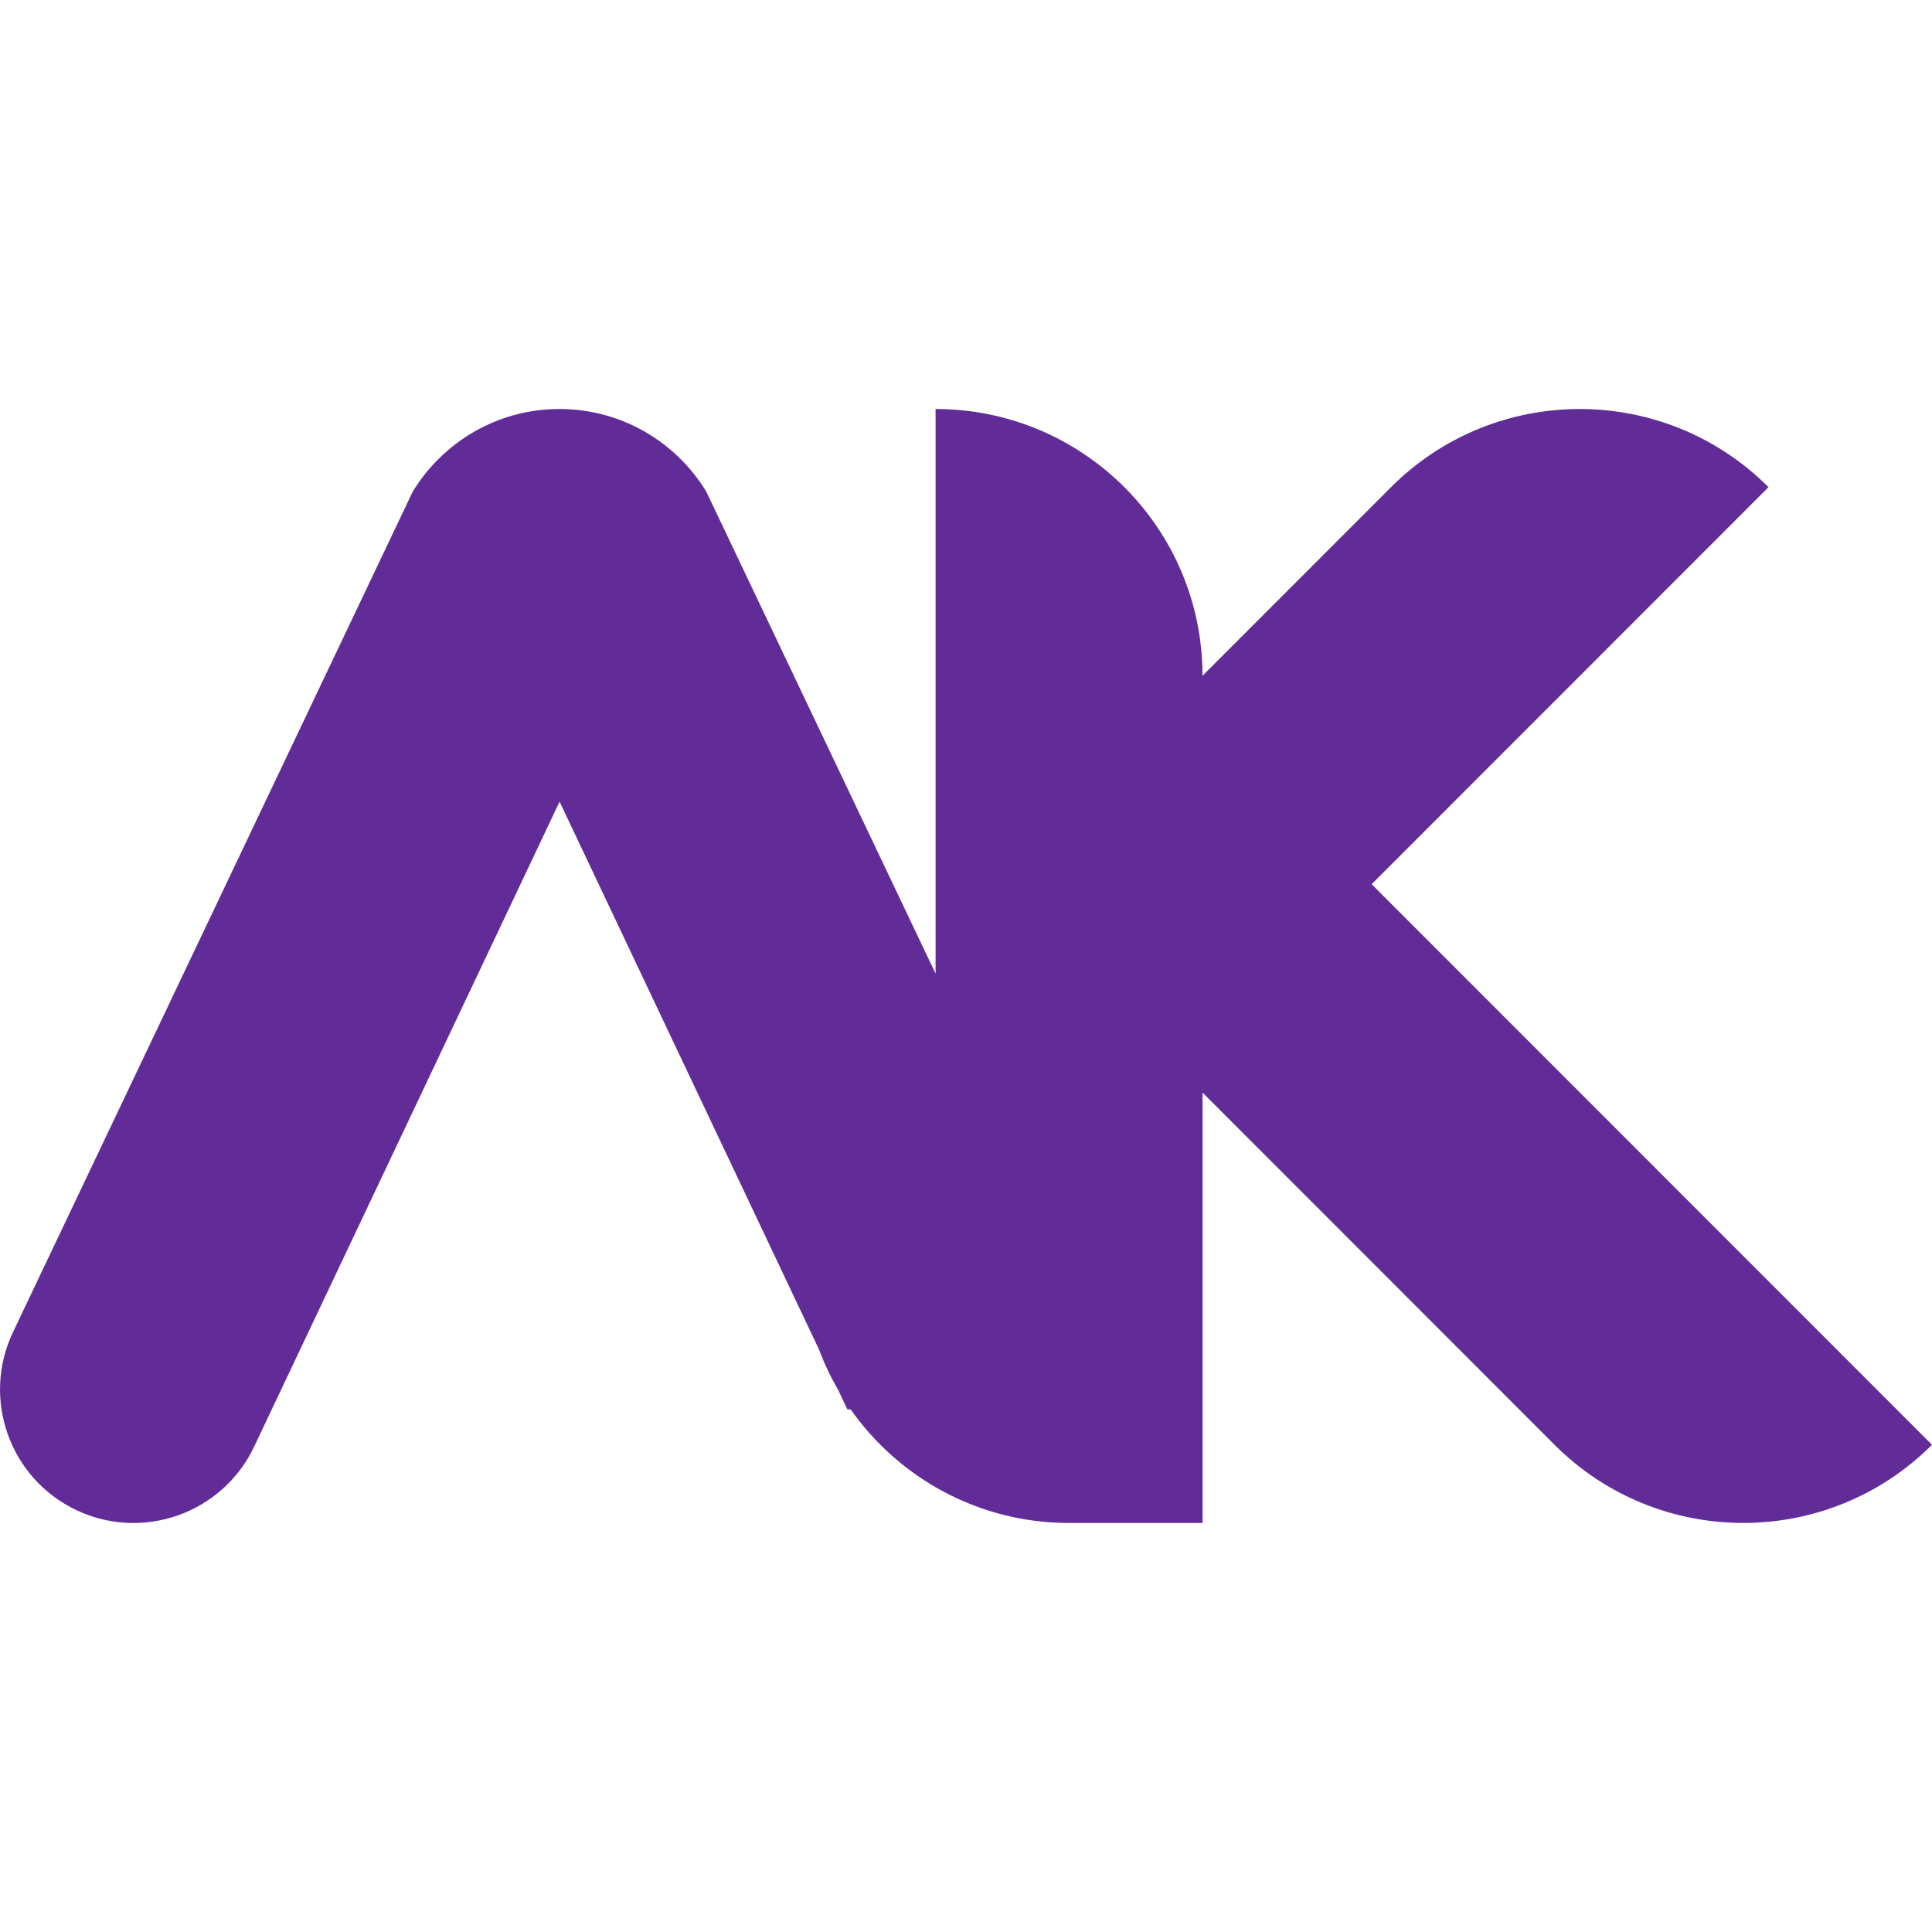
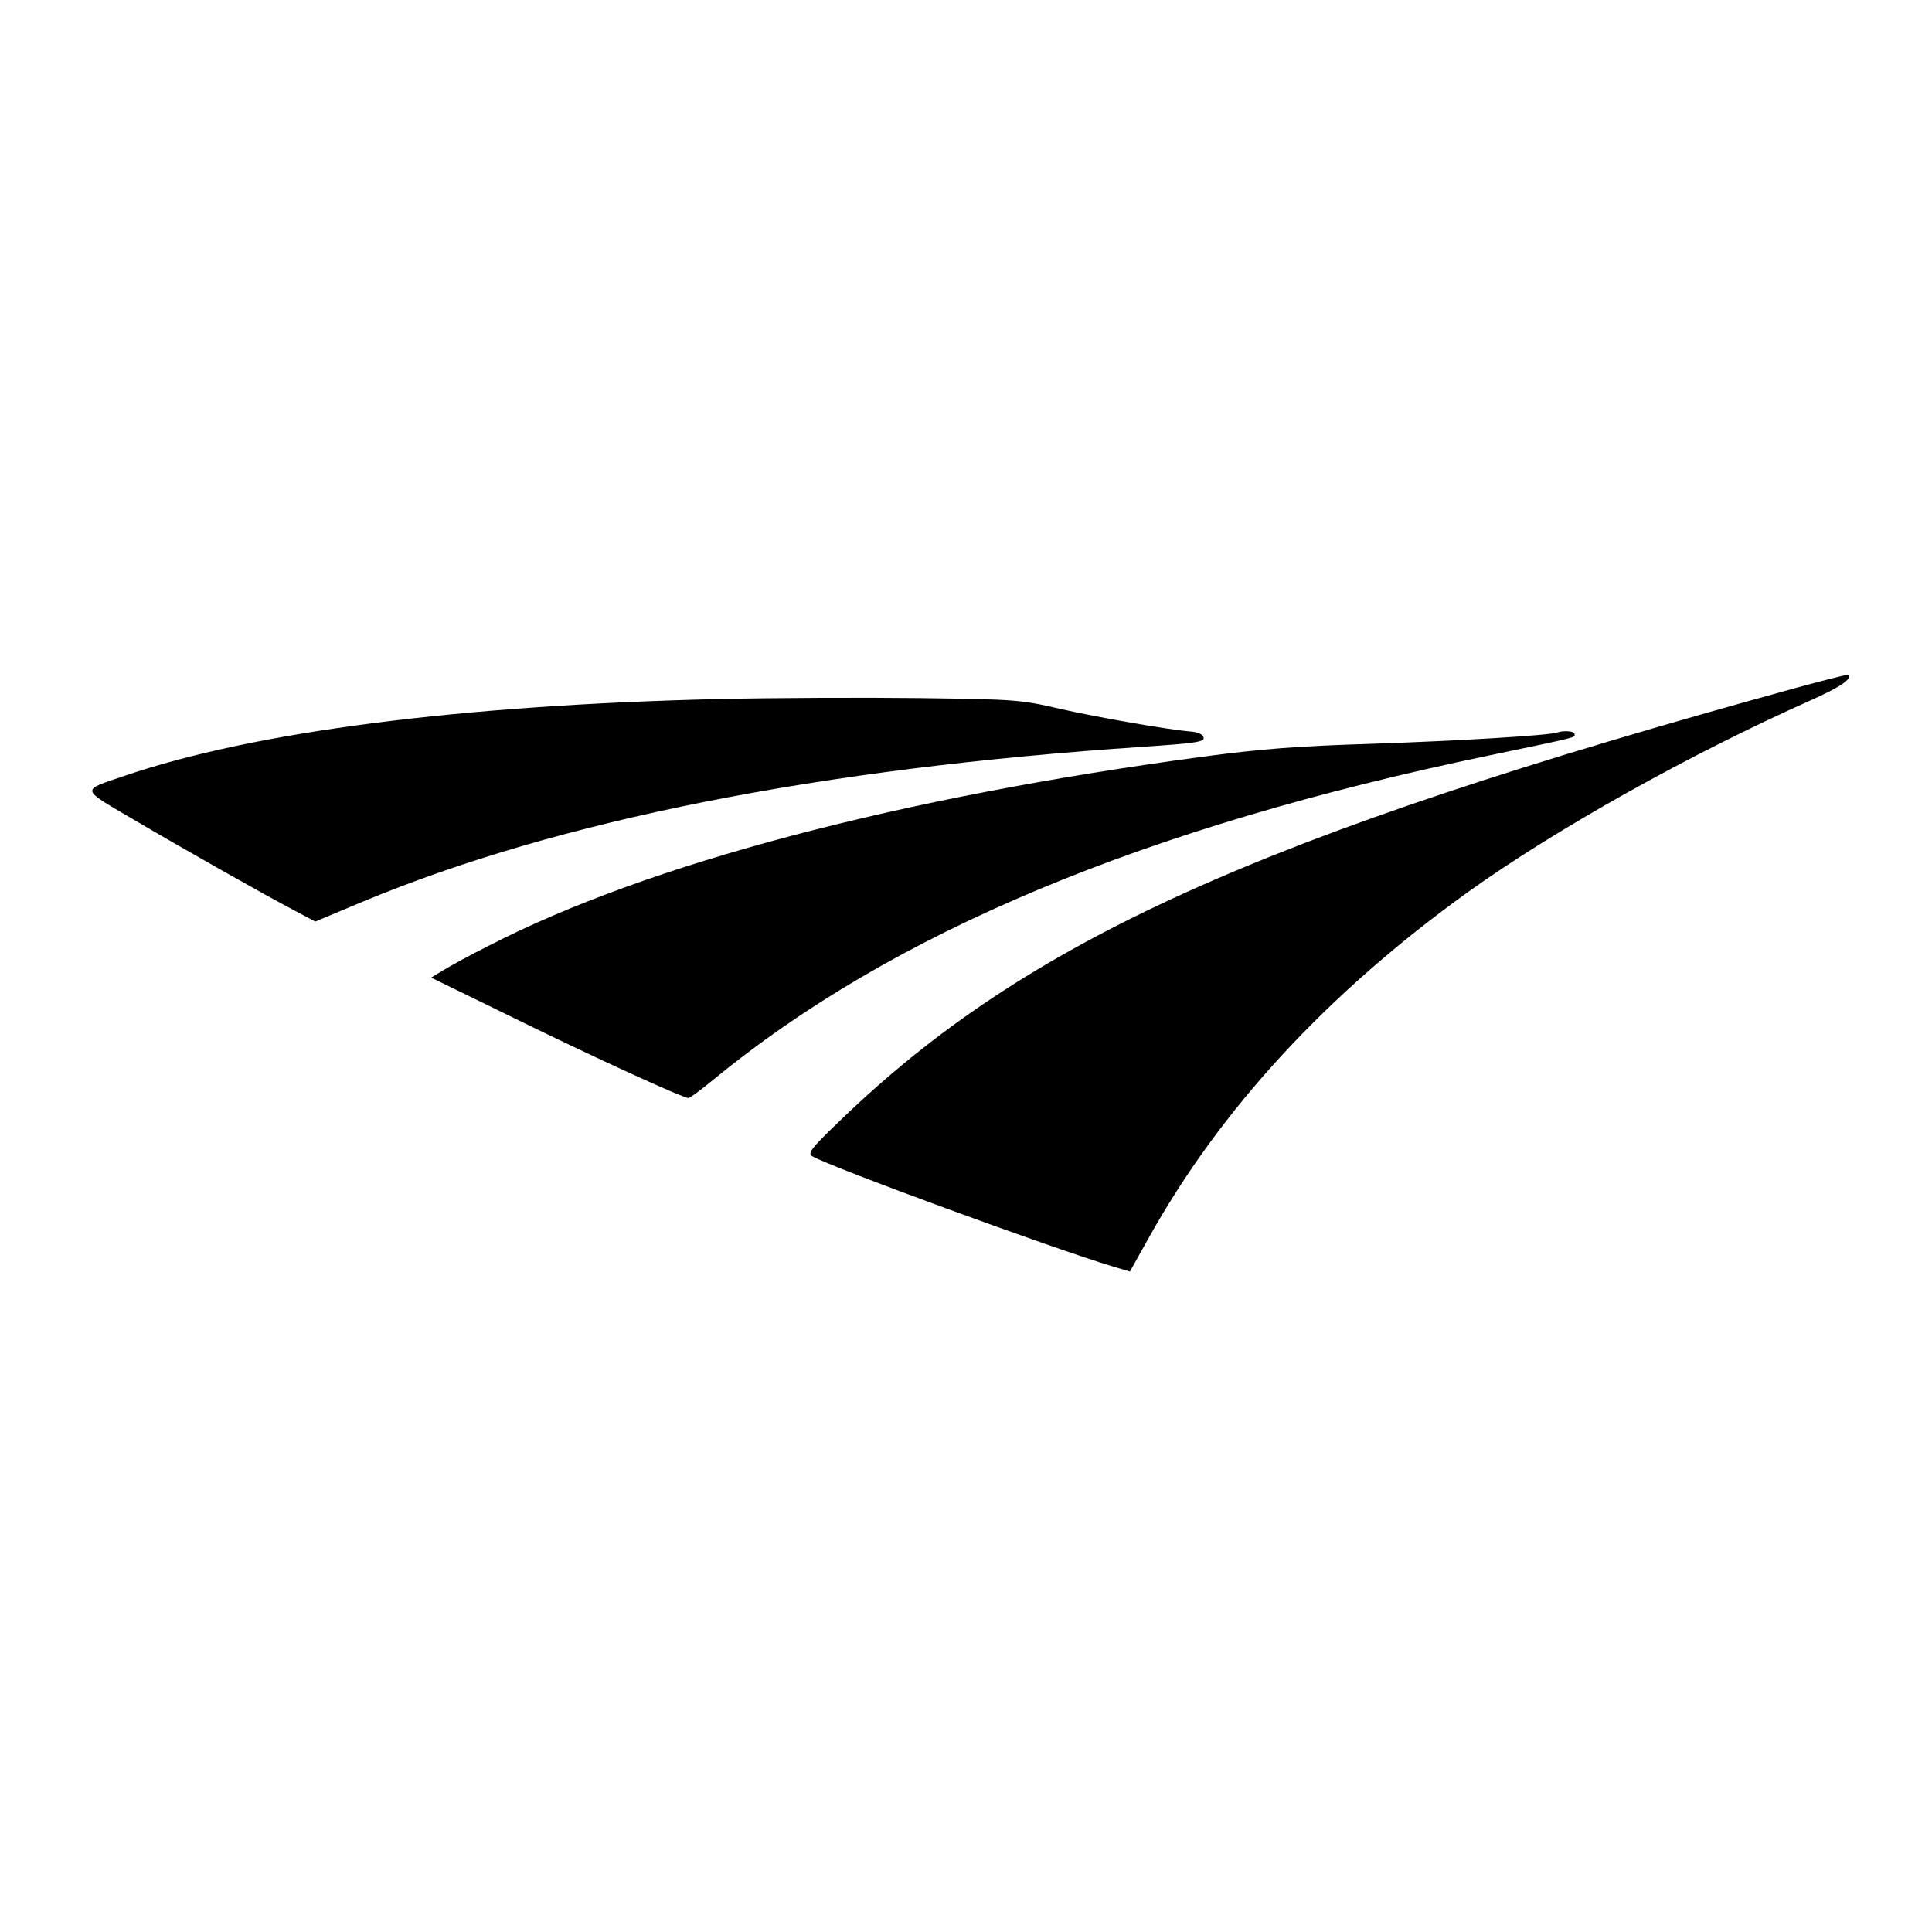
- <svg xmlns="http://www.w3.org/2000/svg" id="favicon" viewBox="0 0 500 500">
-   <style>
-     @media (prefers-color-scheme: dark) {
-         .favicon { fill: #b385e1 }
-     }
-   </style>
-   <path class="favicon" fill="#622c98" d="M354.98,228.83l102.71-102.75c-26.97-26.97-70.72-26.97-97.69,0l-48.79,48.81c0-38.14-30.94-69.04-69.08-69.04v146.13l-59.34-124.74c-7.81-12.81-21.87-21.39-37.99-21.39s-30.16,8.57-37.99,21.39L3.35,344.79c-8.18,17.23-.84,37.83,16.39,46.02,17.23,8.18,37.83.84,46.02-16.39l79.06-166.95,67.13,141.76c1.35,3.63,3.03,7.13,4.94,10.43l2.4,5.06.88.06c12.5,17.75,33.14,29.37,56.52,29.37h34.53v-111.39l91.09,91.15c26.97,26.97,70.72,26.97,97.69,0l-145.02-145.08h0Z" />
+ <svg xmlns="http://www.w3.org/2000/svg" version="1.0" width="600pt" height="600pt" viewBox="0 0 600 600" preserveAspectRatio="xMidYMid meet">
+   <g transform="translate(0,600) scale(0.1,-0.1)" fill="#000000" stroke="none">
+     <path d="M5575 3863 c-1665 -458 -2388 -785 -2965 -1342 -92 -88 -103 -103 -87 -112 58 -34 751 -288 936 -343 l50 -15 57 102 c224 403 556 762 992 1076 275 197 692 430 1065 596 94 42 130 67 116 79 -2 2 -76 -17 -164 -41z" />
+     <path d="M2230 3829 c-802 -19 -1440 -101 -1842 -238 -138 -47 -140 -38 23 -134 163 -96 414 -238 506 -286 l62 -33 148 62 c608 253 1420 414 2426 481 161 11 187 15 185 28 -2 10 -16 17 -38 19 -74 6 -290 44 -410 71 -120 28 -137 29 -435 33 -170 2 -452 1 -625 -3z" />
+     <path d="M4835 3725 c-25 -9 -309 -26 -577 -35 -230 -7 -343 -16 -523 -40 -939 -126 -1721 -332 -2215 -586 -58 -29 -122 -64 -143 -77 l-38 -23 258 -126 c244 -120 524 -248 541 -248 5 0 38 25 75 55 556 458 1340 786 2412 1009 283 59 265 55 265 66 0 10 -34 12 -55 5z" />
+   </g>
</svg>
